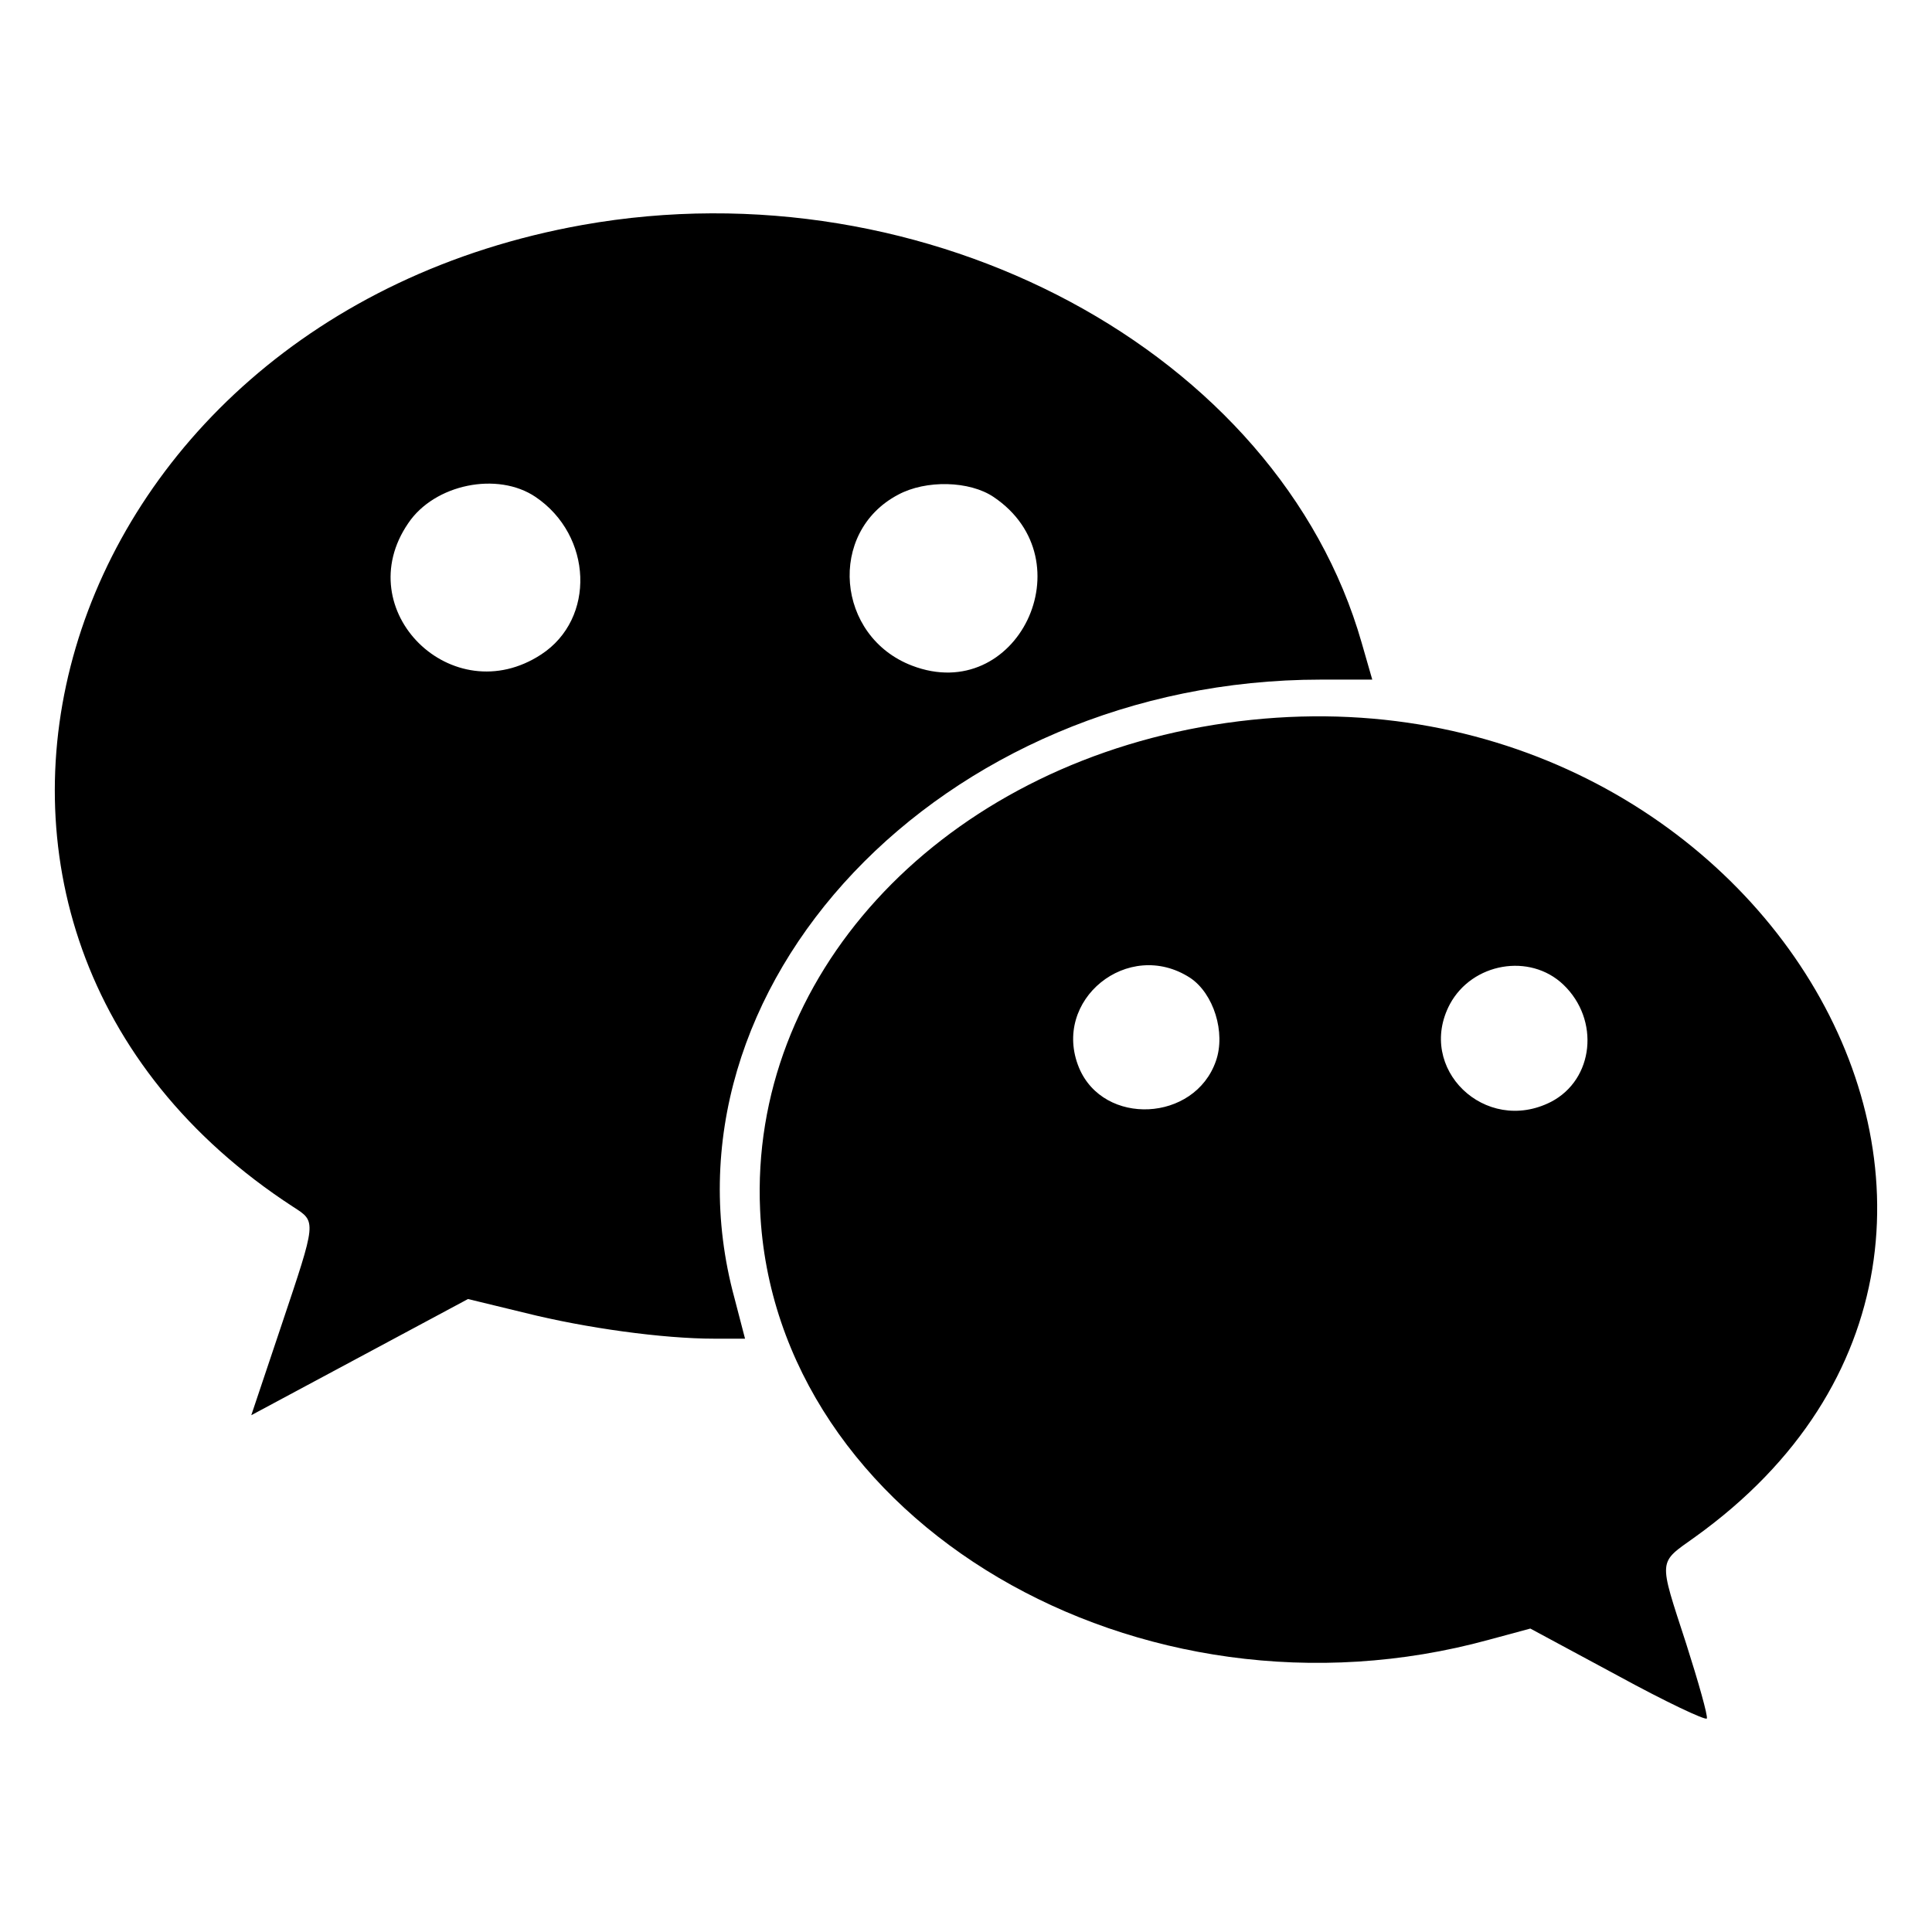
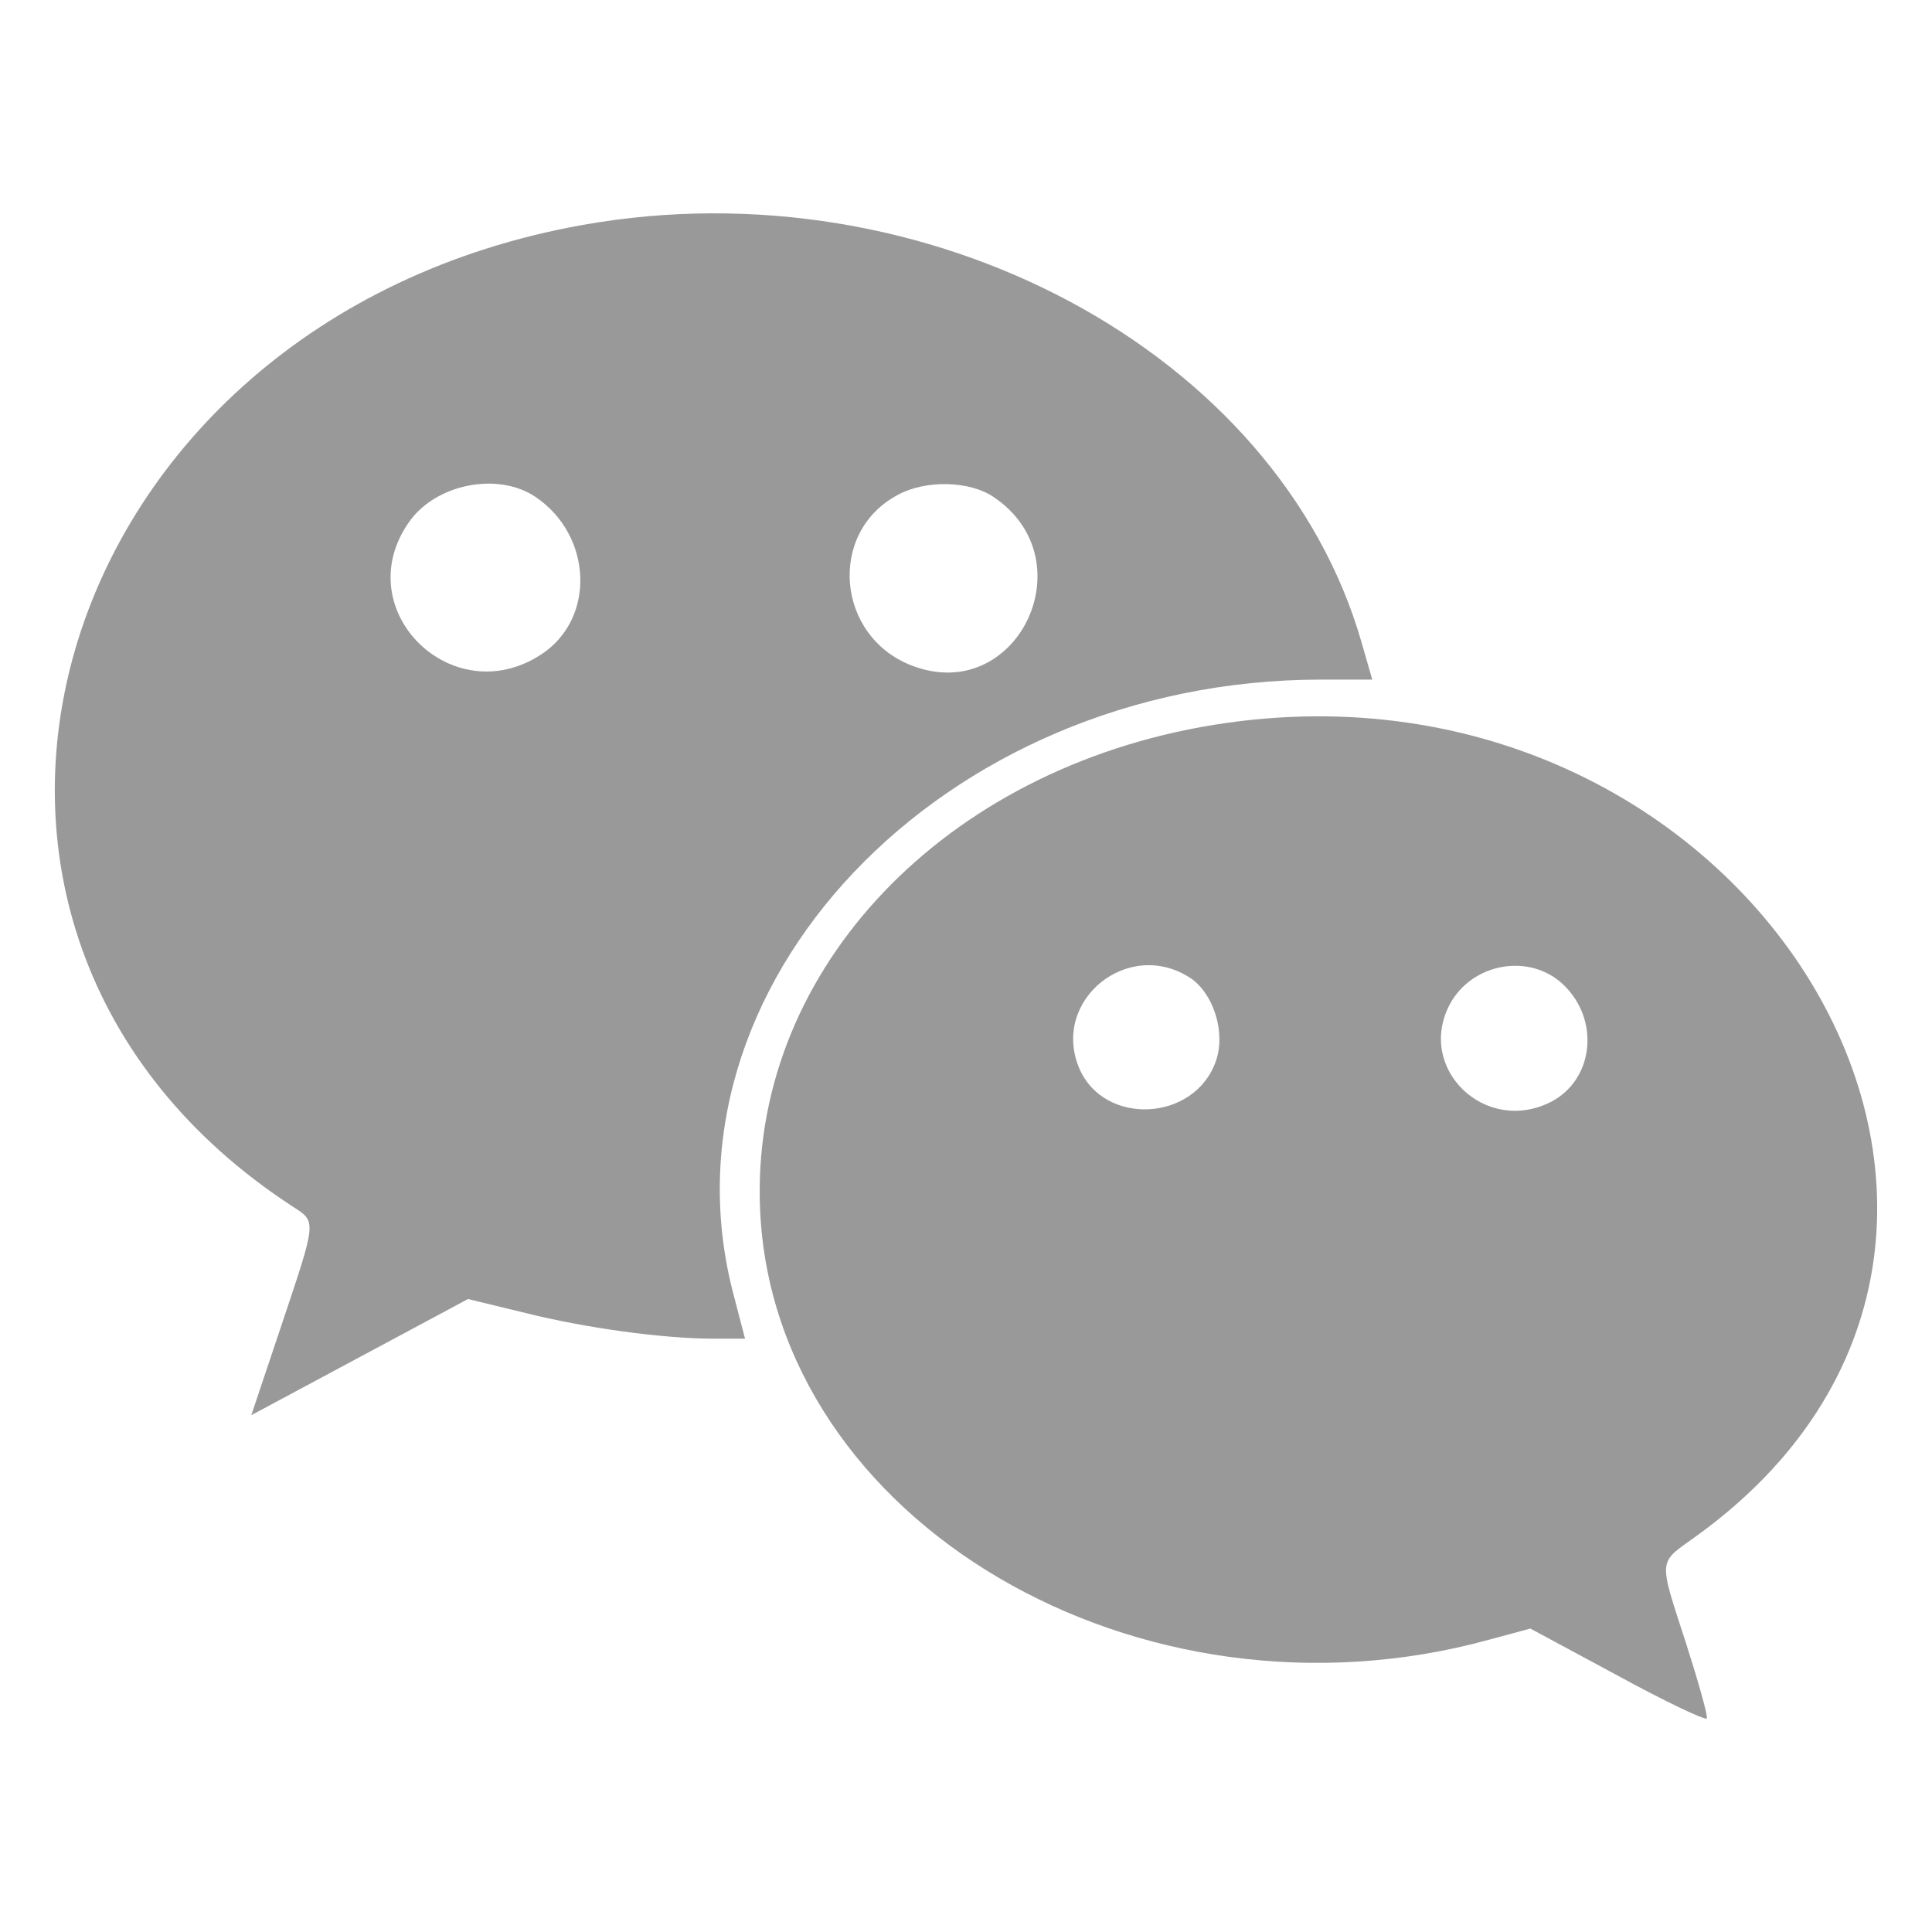
- <svg xmlns="http://www.w3.org/2000/svg" version="1.1" x="0px" y="0px" width="400" height="400" viewBox="0, 0, 400, 400">
+ <svg xmlns="http://www.w3.org/2000/svg" version="1.1" x="0px" y="0px" width="400" height="400" viewBox="0, 0, 400, 400" fill="#999">
  <g id="Layer 1">
-     <path d="M120.601,46.576 C9.241,66.466 -27.879,192.281 60.7,249.869 C65.557,252.991 65.557,252.645 58.271,274.385 L52.027,293.002 L74.461,280.976 L96.895,268.95 L108.806,271.841 C121.294,274.963 137.253,277.16 147.891,277.16 L154.252,277.16 L152.054,268.718 C134.593,204.423 194.956,140.706 273.475,140.706 L284.114,140.706 L281.917,133.074 C264.686,72.826 191.95,33.856 120.601,46.576 z M110.887,102.892 C122.682,110.872 123.376,128.102 112.043,135.503 C93.657,147.529 72.148,126.367 84.521,108.327 C89.956,100.233 103.024,97.573 110.887,102.892 z M205.711,102.892 C225.138,115.96 210.568,146.141 188.827,137.815 C173.101,131.802 171.25,110.178 185.936,102.43 C191.718,99.308 200.738,99.539 205.711,102.892 z M248.613,150.536 C193.453,160.596 155.177,202.457 157.374,250.563 C160.265,314.974 235.777,359.379 308.282,339.489 L316.839,337.176 L334.879,346.89 C344.824,352.325 353.15,356.257 353.381,355.794 C353.613,355.216 351.647,348.278 349.103,340.299 C343.321,322.49 343.205,323.762 350.953,318.212 C438.144,255.651 361.592,130.068 248.613,150.536 z M246.416,202.457 C251.272,205.695 253.816,213.79 251.735,219.688 C247.341,232.292 228.492,233.217 223.403,221.075 C217.621,207.083 233.58,194.131 246.416,202.457 z M323.662,203.845 C331.294,211.13 330.022,223.504 321.118,228.129 C307.473,235.067 293.134,221.191 300.188,207.892 C304.813,199.335 316.724,197.254 323.662,203.845 z M220.43,328.772" fill="#000000" />
+     <path d="M120.601,46.576 C9.241,66.466 -27.879,192.281 60.7,249.869 C65.557,252.991 65.557,252.645 58.271,274.385 L52.027,293.002 L74.461,280.976 L96.895,268.95 L108.806,271.841 C121.294,274.963 137.253,277.16 147.891,277.16 L154.252,277.16 L152.054,268.718 C134.593,204.423 194.956,140.706 273.475,140.706 L284.114,140.706 L281.917,133.074 C264.686,72.826 191.95,33.856 120.601,46.576 z M110.887,102.892 C122.682,110.872 123.376,128.102 112.043,135.503 C93.657,147.529 72.148,126.367 84.521,108.327 C89.956,100.233 103.024,97.573 110.887,102.892 z M205.711,102.892 C225.138,115.96 210.568,146.141 188.827,137.815 C173.101,131.802 171.25,110.178 185.936,102.43 C191.718,99.308 200.738,99.539 205.711,102.892 z M248.613,150.536 C193.453,160.596 155.177,202.457 157.374,250.563 C160.265,314.974 235.777,359.379 308.282,339.489 L316.839,337.176 L334.879,346.89 C344.824,352.325 353.15,356.257 353.381,355.794 C353.613,355.216 351.647,348.278 349.103,340.299 C343.321,322.49 343.205,323.762 350.953,318.212 C438.144,255.651 361.592,130.068 248.613,150.536 z M246.416,202.457 C251.272,205.695 253.816,213.79 251.735,219.688 C247.341,232.292 228.492,233.217 223.403,221.075 C217.621,207.083 233.58,194.131 246.416,202.457 z M323.662,203.845 C331.294,211.13 330.022,223.504 321.118,228.129 C307.473,235.067 293.134,221.191 300.188,207.892 C304.813,199.335 316.724,197.254 323.662,203.845 z M220.43,328.772" />
  </g>
  <defs />
</svg>
